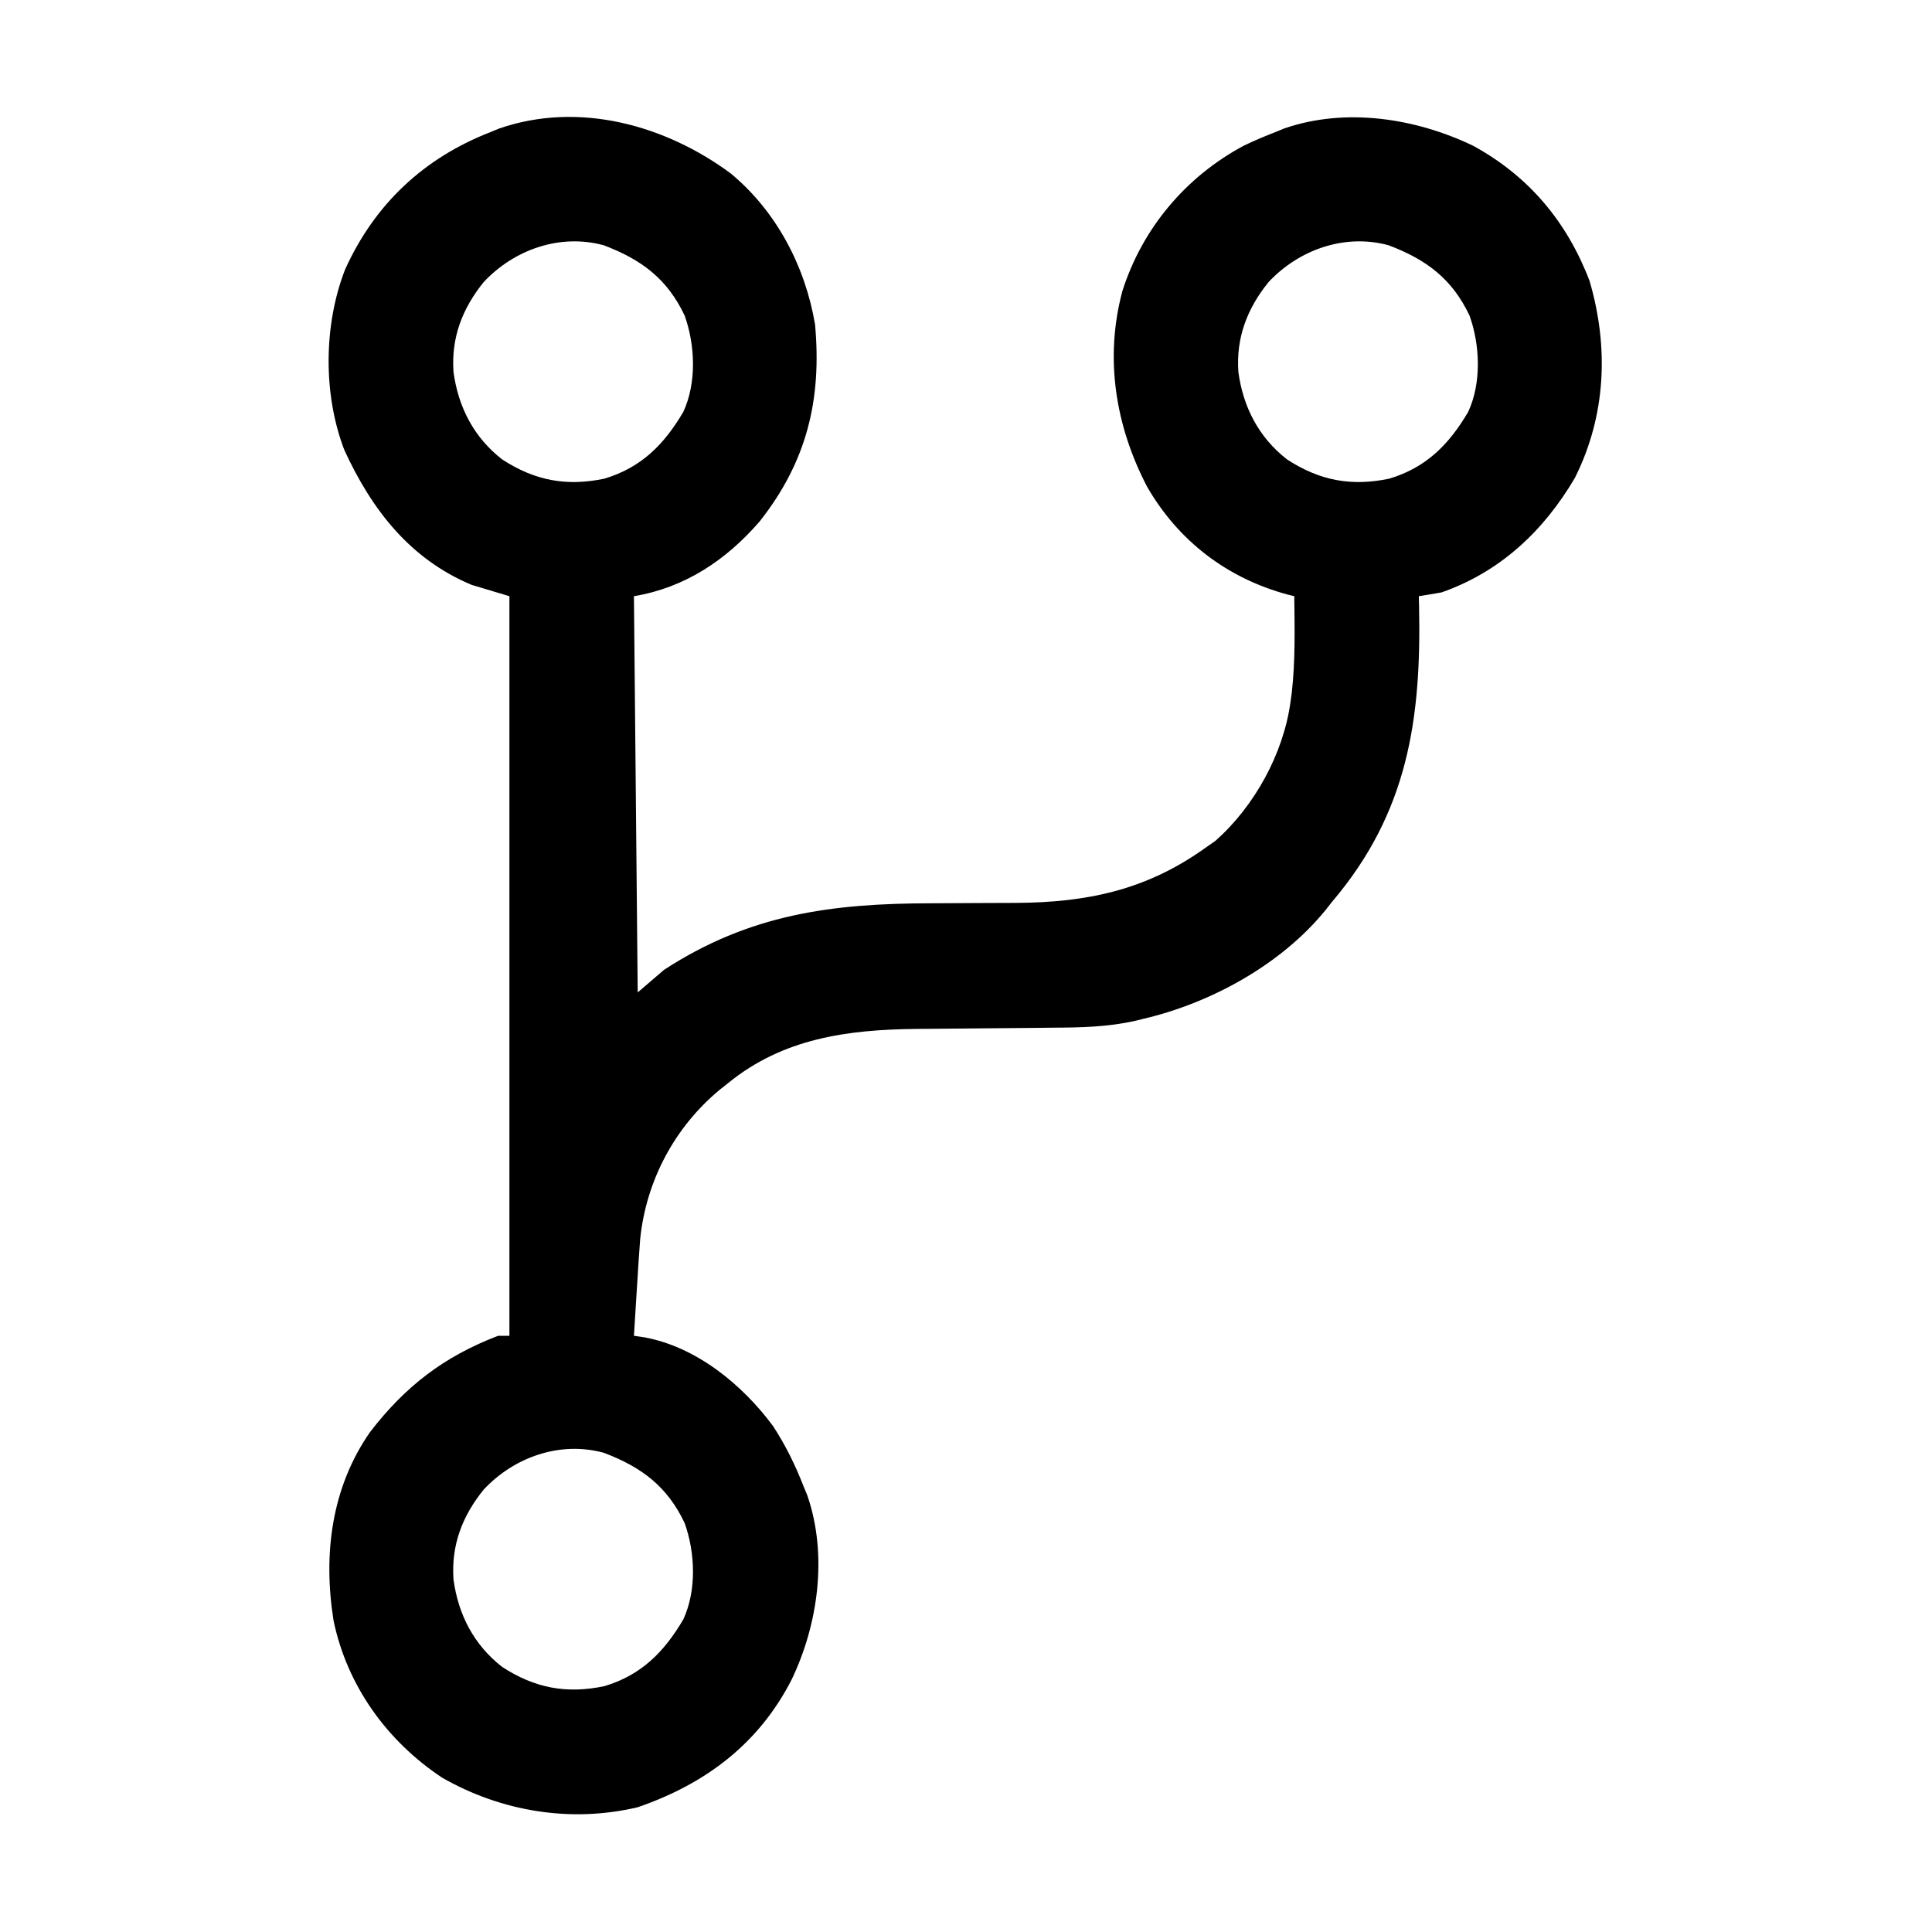
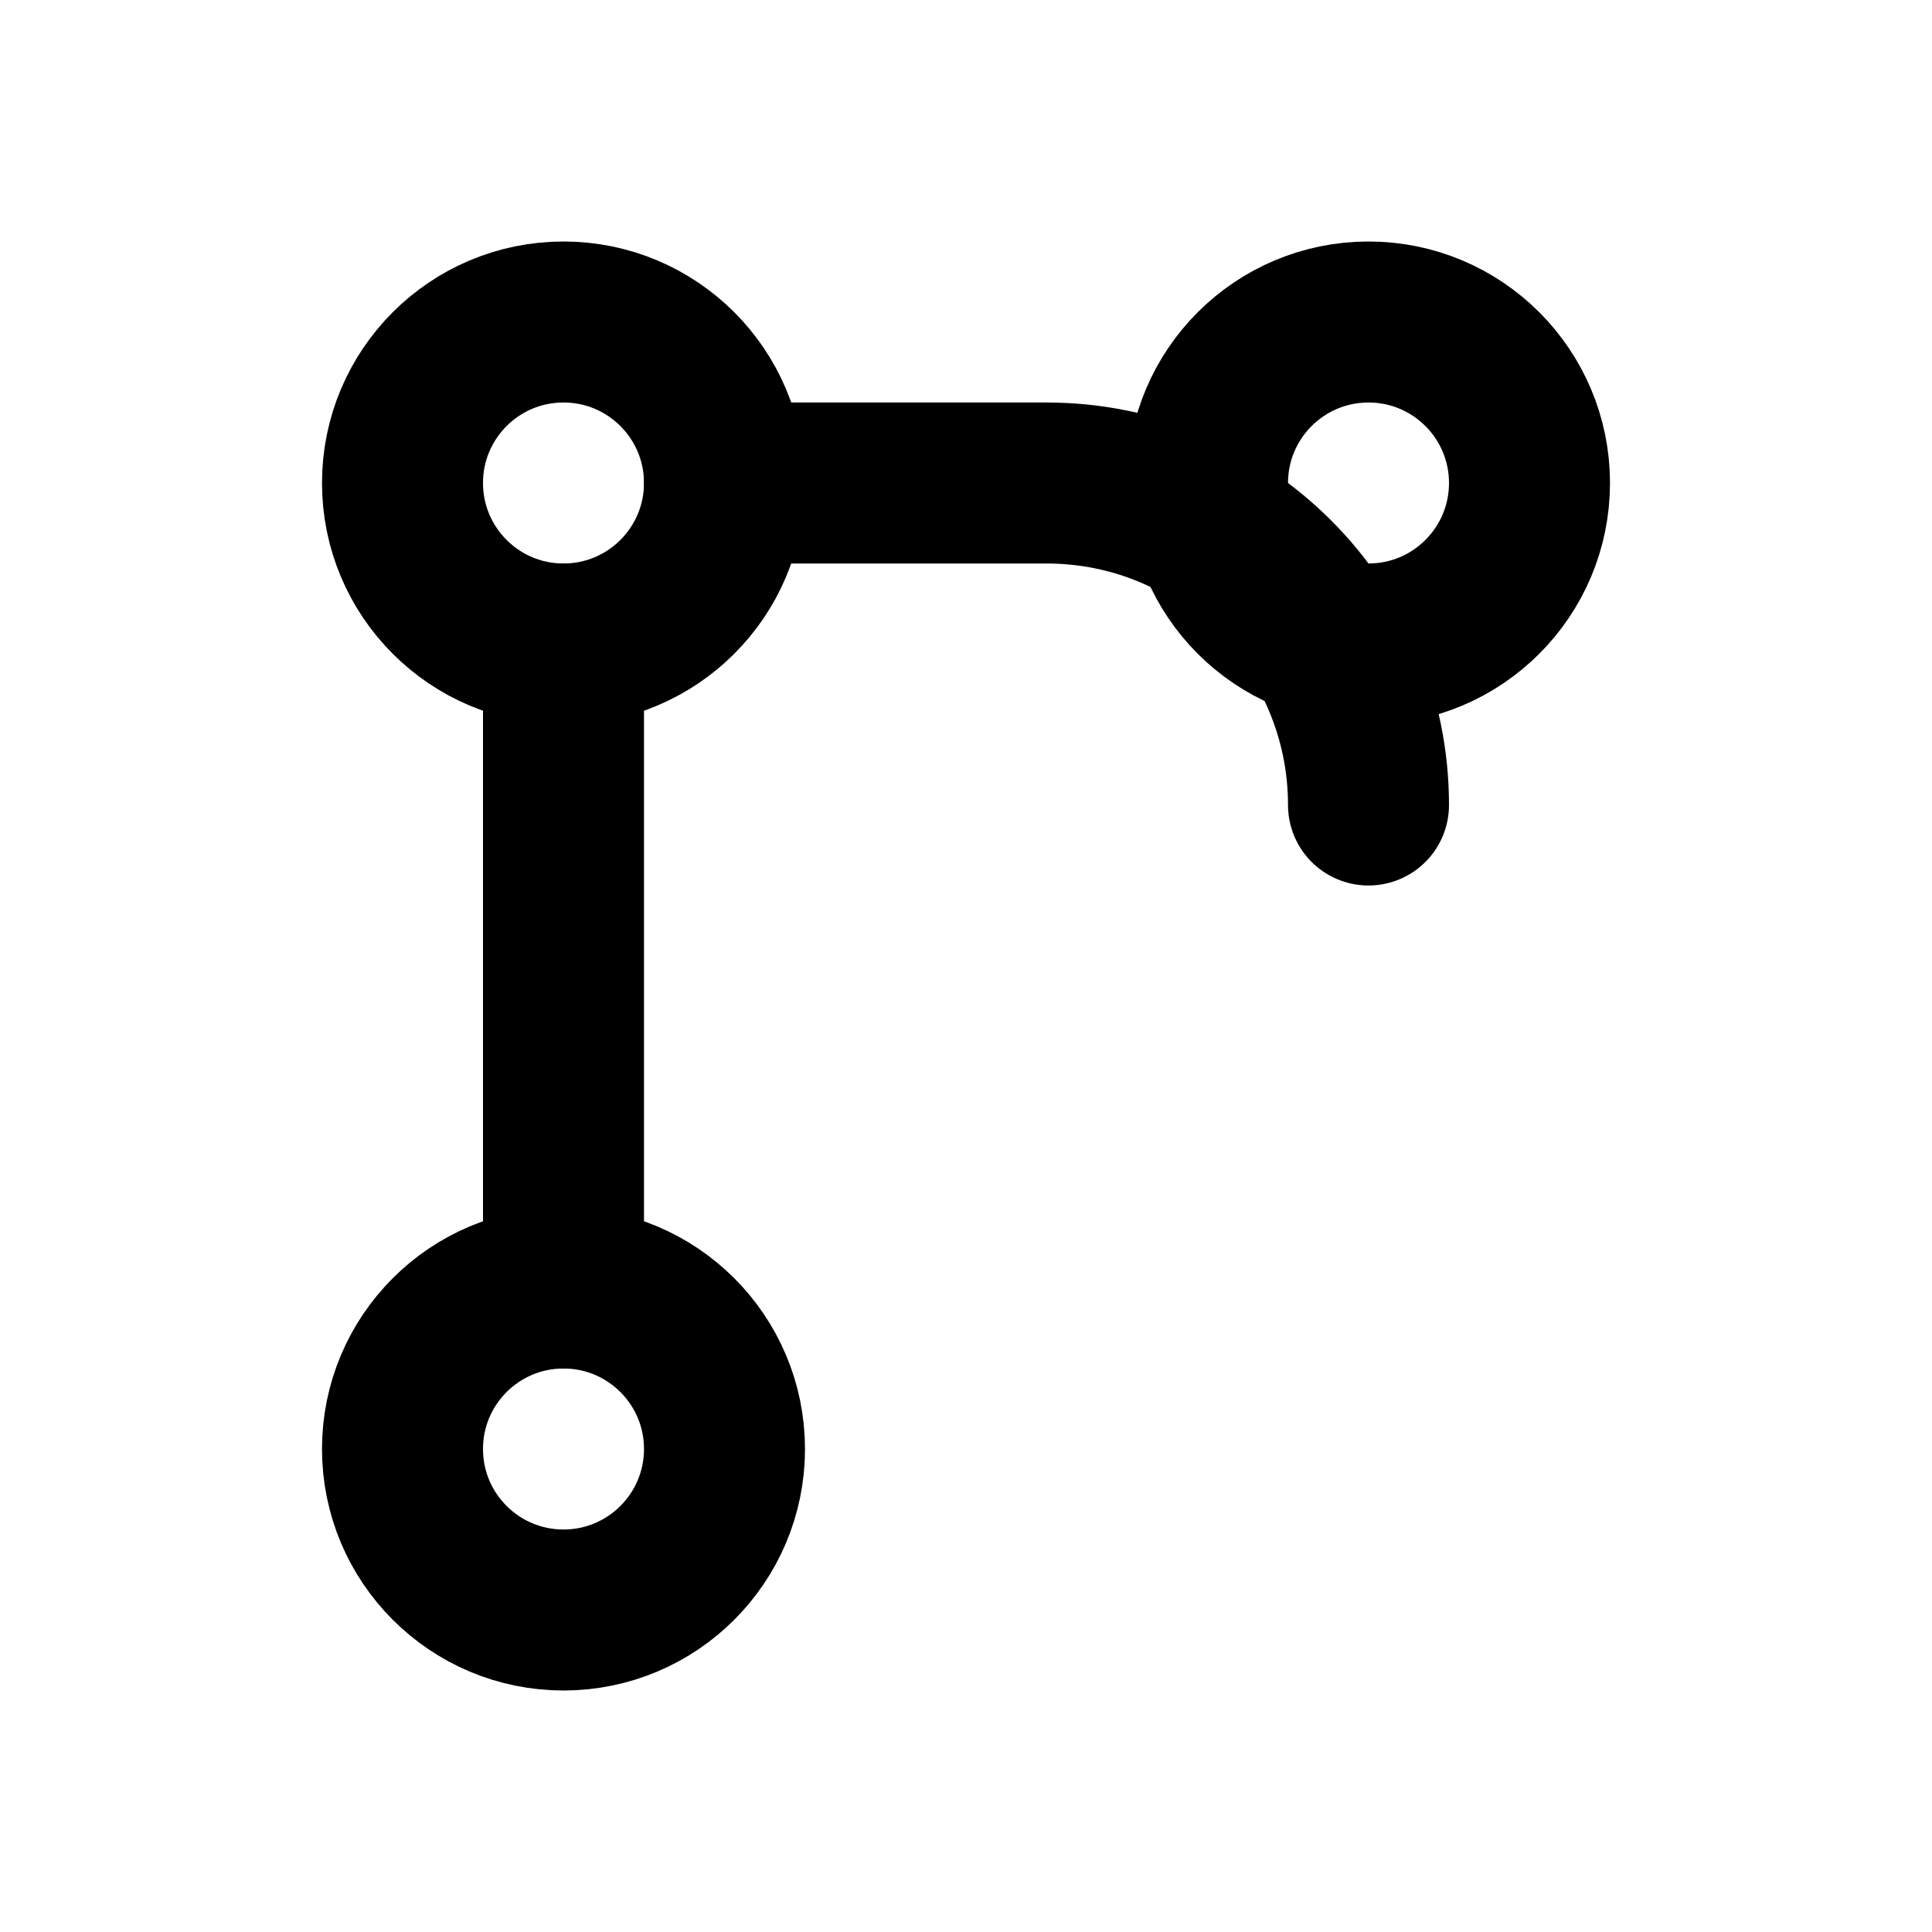
- <svg xmlns="http://www.w3.org/2000/svg" version="1.1" width="512" height="512">
-   <path d="M0 0 C12.118 10.034 19.758 24.626 22.355 40.043 C24.157 59.938 20.179 76.388 7.668 92.23 C-1.212 102.493 -12.162 109.796 -25.645 112.043 C-25.315 146.693 -24.985 181.343 -24.645 217.043 C-22.335 215.063 -20.025 213.083 -17.645 211.043 C5.077 196.278 26.806 193.453 53.321 193.421 C58.18 193.414 63.04 193.386 67.9 193.346 C70.471 193.327 73.042 193.317 75.614 193.319 C94.237 193.21 109.889 189.995 125.355 179.043 C126.387 178.321 127.418 177.599 128.48 176.855 C138.831 167.671 146.489 153.759 148.355 140.043 C148.465 139.251 148.575 138.46 148.688 137.645 C149.645 129.139 149.446 120.588 149.355 112.043 C148.761 111.896 148.167 111.749 147.555 111.598 C131.577 107.274 118.664 97.437 110.355 83.043 C101.984 66.978 99.022 49.03 103.792 31.208 C109.072 14.537 120.658 0.806 136.047 -7.391 C138.781 -8.701 141.53 -9.858 144.355 -10.957 C145.137 -11.278 145.918 -11.599 146.723 -11.93 C163.027 -17.529 181.464 -14.635 196.652 -7.383 C211.477 0.688 221.591 12.76 227.602 28.469 C232.751 46.053 231.975 64.178 223.73 80.668 C215.453 94.754 203.916 105.607 188.355 111.043 C186.359 111.395 184.359 111.73 182.355 112.043 C182.376 112.893 182.397 113.743 182.419 114.619 C183.058 144.511 179.515 169.352 159.355 193.043 C158.824 193.72 158.293 194.396 157.746 195.094 C145.998 209.604 127.339 219.836 109.355 224.043 C108.69 224.208 108.024 224.372 107.338 224.542 C100.063 226.192 93 226.355 85.562 226.387 C83.569 226.409 81.575 226.431 79.581 226.454 C76.11 226.492 72.639 226.517 69.168 226.543 C65.038 226.574 60.909 226.607 56.779 226.655 C54.219 226.684 51.659 226.704 49.099 226.715 C30.893 226.921 13.901 229.209 -0.645 241.043 C-1.426 241.662 -2.207 242.28 -3.012 242.918 C-14.903 252.848 -22.404 266.938 -23.989 282.399 C-24.286 286.279 -24.537 290.159 -24.77 294.043 C-24.856 295.404 -24.943 296.764 -25.031 298.125 C-25.242 301.431 -25.446 304.737 -25.645 308.043 C-24.731 308.177 -23.817 308.311 -22.876 308.449 C-9.072 310.985 3.111 321.009 11.23 331.98 C14.563 337.084 17.148 342.368 19.355 348.043 C19.837 349.215 19.837 349.215 20.328 350.41 C25.733 366.148 23.184 384.462 16.168 399.105 C7.479 416.174 -6.729 426.826 -24.645 432.98 C-42.394 437.188 -60.802 434.111 -76.473 425.148 C-91.08 415.453 -101.63 400.852 -105.245 383.546 C-108.045 365.989 -105.85 348.33 -95.586 333.566 C-86.25 321.432 -76.027 313.55 -61.645 308.043 C-60.655 308.043 -59.665 308.043 -58.645 308.043 C-58.645 243.363 -58.645 178.683 -58.645 112.043 C-61.945 111.053 -65.245 110.063 -68.645 109.043 C-85.067 102.17 -95.152 89.045 -102.383 73.316 C-108.05 58.613 -107.912 40.151 -102.188 25.453 C-94.344 8.117 -81.304 -4.089 -63.645 -10.957 C-62.863 -11.278 -62.082 -11.599 -61.277 -11.93 C-40.181 -19.175 -17.306 -12.807 0 0 Z M-65.457 28.793 C-71.146 35.815 -74.104 43.557 -73.461 52.637 C-72.191 61.959 -68.055 69.968 -60.559 75.797 C-51.912 81.426 -43.51 83.005 -33.449 80.887 C-23.673 77.946 -17.615 71.807 -12.551 63.18 C-9 55.502 -9.403 45.499 -12.207 37.668 C-16.819 27.933 -23.64 22.827 -33.645 19.043 C-45.242 15.882 -57.386 20.173 -65.457 28.793 Z M142.543 28.793 C136.854 35.815 133.896 43.557 134.539 52.637 C135.809 61.959 139.945 69.968 147.441 75.797 C156.088 81.426 164.49 83.005 174.551 80.887 C184.327 77.946 190.385 71.807 195.449 63.18 C199 55.502 198.597 45.499 195.793 37.668 C191.181 27.933 184.36 22.827 174.355 19.043 C162.758 15.882 150.614 20.173 142.543 28.793 Z M-65.457 348.793 C-71.146 355.815 -74.104 363.557 -73.461 372.637 C-72.191 381.959 -68.055 389.968 -60.559 395.797 C-51.912 401.426 -43.51 403.005 -33.449 400.887 C-23.673 397.946 -17.615 391.807 -12.551 383.18 C-9 375.502 -9.403 365.499 -12.207 357.668 C-16.819 347.933 -23.64 342.827 -33.645 339.043 C-45.242 335.882 -57.386 340.173 -65.457 348.793 Z " fill="#000000" transform="translate(193.6445,45.95703)" />
+ <svg xmlns="http://www.w3.org/2000/svg" viewBox="0 0 24 24" fill="none" stroke="currentColor" stroke-width="2" stroke-linecap="round" stroke-linejoin="round">
+   <circle cx="7" cy="6" r="2" />
+   <circle cx="17" cy="6" r="2" />
+   <circle cx="7" cy="18" r="2" />
+   <path d="M7 8v8M9 6h4a4 4 0 0 1 4 4v0" />
</svg>
